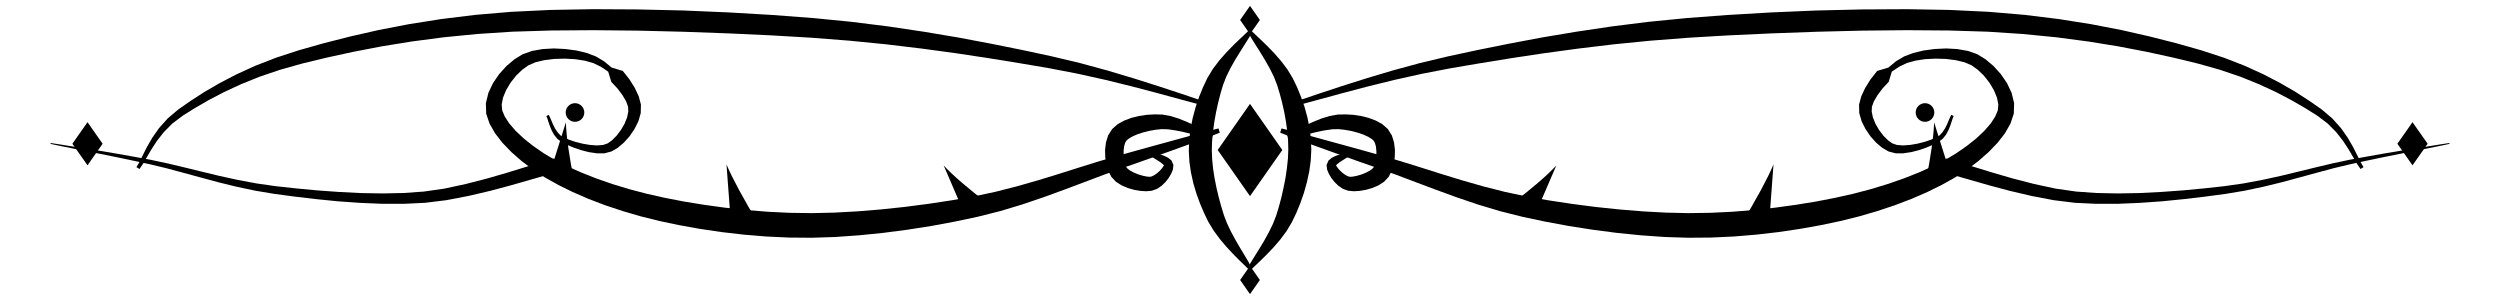
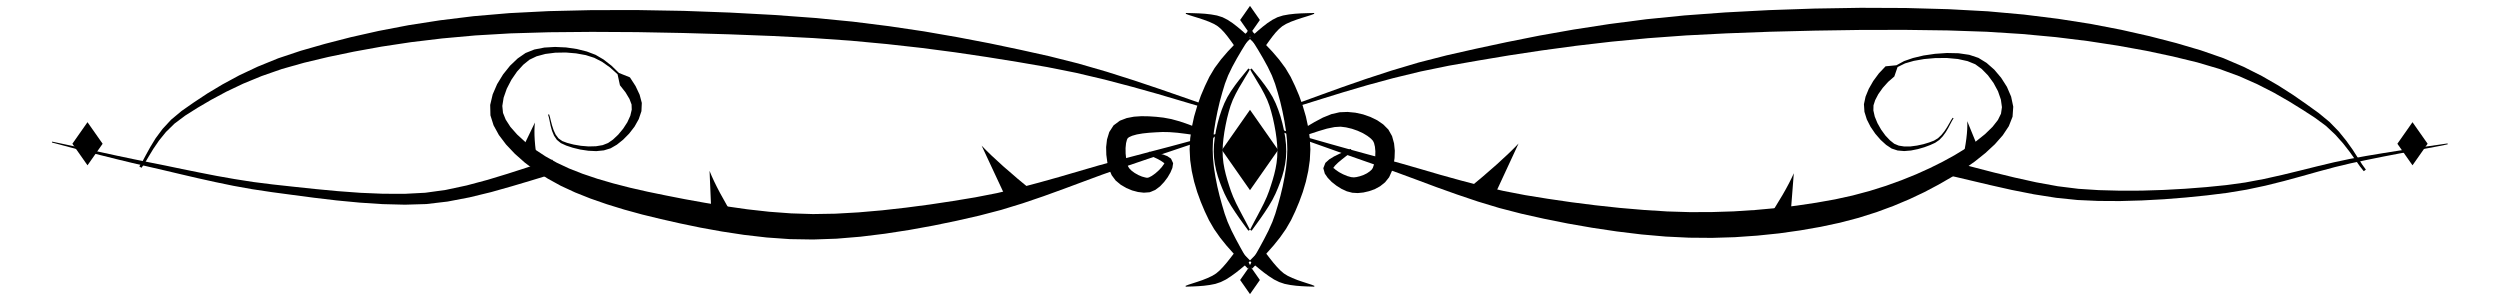
<svg xmlns="http://www.w3.org/2000/svg" viewBox="0 0 400 48" width="400" height="48">
-   <path d="M205.04 20.55L206.45 20.9L208.3 21.38L210.49 21.98L212.96 22.66L215.63 23.39L218.41 24.16L221.23 24.95L224.16 25.81L227.28 26.78L230.53 27.81L233.89 28.84L237.32 29.82L240.78 30.7L244.25 31.44L247.8 32.06L251.5 32.62L255.27 33.11L259.07 33.51L262.85 33.82L266.55 34.02L270.14 34.1L273.65 34.05L277.17 33.88L280.65 33.6L284.07 33.22L287.4 32.76L290.6 32.24L293.63 31.65L296.53 31L299.34 30.26L302.04 29.44L304.6 28.55L307 27.6L309.2 26.62L311.18 25.61L312.99 24.53L314.67 23.37L316.19 22.16L317.49 20.94L318.53 19.74L319.25 18.62L319.65 17.66L319.73 16.73L319.52 15.63L319.02 14.42L318.29 13.2L317.4 12.08L316.42 11.14L315.45 10.45L314.34 9.97L312.93 9.63L311.33 9.43L309.64 9.38L307.97 9.47L306.43 9.71L305.11 10.08L303.91 10.65L302.69 11.46L302.19 13.1L301.21 14.15L300.4 15.23L299.81 16.24L299.51 17.07L299.47 17.84L299.66 18.77L300.07 19.8L300.66 20.81L301.35 21.72L302.09 22.46L302.77 22.94L303.5 23.19L304.47 23.27L305.6 23.19L306.78 22.99L307.92 22.7L308.94 22.36L309.74 22.03L310.33 21.66L310.8 21.15L311.2 20.55L311.52 19.91L311.78 19.29L312.01 18.76L312.2 18.38L312.59 18.56L312.43 18.94L312.26 19.47L312.04 20.12L311.75 20.83L311.36 21.55L310.83 22.21L310.14 22.73L309.28 23.17L308.23 23.61L307.04 24.02L305.79 24.34L304.52 24.53L303.3 24.53L302.18 24.24L301.16 23.65L300.19 22.83L299.28 21.82L298.49 20.66L297.86 19.41L297.48 18.09L297.45 16.74L297.8 15.41L298.44 14.05L299.3 12.68L300.35 11.35L302.14 10.81L303.36 9.8L304.66 9.03L306.11 8.48L307.77 8.08L309.56 7.84L311.39 7.75L313.18 7.85L314.87 8.15L316.36 8.67L317.69 9.49L318.96 10.56L320.12 11.84L321.11 13.28L321.85 14.84L322.26 16.5L322.21 18.18L321.67 19.79L320.78 21.34L319.6 22.86L318.17 24.34L316.54 25.77L314.73 27.13L312.8 28.4L310.69 29.58L308.38 30.72L305.87 31.81L303.2 32.83L300.38 33.77L297.46 34.62L294.44 35.37L291.3 36.03L288.01 36.62L284.57 37.13L281.03 37.54L277.42 37.84L273.77 38.01L270.1 38.04L266.38 37.92L262.56 37.65L258.68 37.26L254.79 36.75L250.95 36.15L247.19 35.45L243.56 34.68L239.99 33.78L236.46 32.72L233.01 31.55L229.67 30.33L226.47 29.13L223.43 27.98L220.59 26.95L217.83 25.99L215.11 25.02L212.51 24.09L210.1 23.22L207.96 22.43L206.18 21.76L204.83 21.23Z" fill="#000" />
-   <path d="M205.89 16.69L208.11 15.97L211.02 14.99L214.5 13.84L218.44 12.59L222.71 11.31L227.19 10.09L231.77 9L236.48 7.99L241.45 6.99L246.69 6L252.17 5.08L257.87 4.23L263.78 3.49L269.88 2.89L276.37 2.4L283.35 1.99L290.6 1.68L297.93 1.51L305.11 1.47L311.93 1.59L318.19 1.89L323.95 2.38L329.41 3.05L334.58 3.87L339.45 4.81L344.01 5.85L348.26 6.93L352.21 8.05L355.85 9.24L359.17 10.53L362.17 11.9L364.88 13.31L367.32 14.73L369.5 16.14L371.47 17.51L373.16 18.94L374.54 20.48L375.63 22.03L376.48 23.5L377.15 24.83L377.69 25.93L378.17 26.74L377.69 27.04L377.14 26.25L376.52 25.17L375.78 23.91L374.88 22.53L373.77 21.12L372.42 19.76L370.75 18.5L368.78 17.27L366.58 16L364.15 14.73L361.45 13.48L358.48 12.28L355.21 11.17L351.62 10.16L347.69 9.21L343.46 8.29L338.94 7.42L334.13 6.64L329.04 5.97L323.66 5.44L318.01 5.07L311.84 4.88L305.1 4.83L297.98 4.9L290.71 5.08L283.5 5.34L276.56 5.66L270.12 6.04L264.08 6.51L258.22 7.09L252.55 7.77L247.09 8.51L241.86 9.3L236.87 10.11L232.16 10.91L227.59 11.79L223.09 12.79L218.79 13.85L214.81 14.9L211.28 15.86L208.32 16.66L206.05 17.23Z" fill="#000" />
-   <path d="M311.32 25.35L313.21 25.89L315.73 26.67L318.72 27.59L322.02 28.55L325.47 29.44L328.91 30.18L332.18 30.65L335.42 30.88L338.81 30.95L342.3 30.89L345.81 30.71L349.28 30.46L352.66 30.14L355.88 29.79L358.95 29.35L361.95 28.79L364.88 28.15L367.73 27.46L370.51 26.78L373.21 26.14L375.84 25.58L378.48 25.09L381.18 24.61L383.84 24.16L386.34 23.75L388.59 23.4L390.47 23.1L391.89 22.88L391.92 23.02L390.51 23.32L388.64 23.7L386.41 24.14L383.92 24.63L381.29 25.16L378.61 25.72L375.99 26.29L373.4 26.91L370.72 27.63L367.96 28.38L365.12 29.15L362.18 29.87L359.16 30.51L356.05 31.03L352.81 31.46L349.42 31.86L345.92 32.21L342.37 32.46L338.83 32.61L335.36 32.61L332 32.45L328.59 32.03L325.04 31.35L321.5 30.52L318.14 29.62L315.11 28.75L312.59 28.03L310.72 27.54Z" fill="#000" />
-   <path d="M205.96 21.62L206.64 21.24L207.59 20.72L208.75 20.13L210.03 19.53L211.38 18.98L212.74 18.56L214.03 18.33L215.27 18.3L216.52 18.37L217.77 18.56L218.98 18.86L220.12 19.29L221.15 19.85L222.05 20.64L222.7 21.67L223.05 22.81L223.19 23.99L223.16 25.16L222.99 26.28L222.68 27.33L222.19 28.29L221.44 29.09L220.53 29.67L219.56 30.08L218.55 30.37L217.56 30.54L216.62 30.6L215.72 30.52L214.87 30.22L214.14 29.72L213.52 29.12L213.01 28.47L212.61 27.8L212.34 27.14L212.25 26.4L212.56 25.68L213.1 25.24L213.71 24.94L214.35 24.71L214.96 24.53L215.46 24.4L215.8 24.31L216.06 24.81L215.77 25.05L215.32 25.33L214.8 25.66L214.29 25.99L213.9 26.31L213.72 26.54L213.76 26.5L213.84 26.58L214.07 26.92L214.43 27.32L214.87 27.72L215.34 28.04L215.76 28.24L216.07 28.29L216.5 28.25L217.14 28.12L217.86 27.91L218.57 27.62L219.19 27.29L219.62 26.96L219.82 26.71L219.97 26.33L220.13 25.7L220.22 24.93L220.22 24.13L220.14 23.41L219.98 22.86L219.8 22.53L219.48 22.24L218.88 21.87L218.08 21.51L217.14 21.2L216.12 20.94L215.1 20.76L214.13 20.66L213.11 20.69L211.89 20.87L210.57 21.14L209.24 21.47L207.99 21.78L206.93 22.04L206.14 22.16Z" fill="#000" />
-   <path d="M241.79 32.68Q246.74 28.93 249.01 26.48Q247.96 28.92 246.01 33.44Z" fill="#000" />
-   <path d="M278.6 35.86Q282.29 29.77 283.76 26.32Q283.53 29.45 283.09 35.28Z" fill="#000" />
-   <path d="M308.1 29.18Q309.35 22.97 309.46 19.58Q310.28 22.18 311.8 27.03Z" fill="#000" />
+   <path d="M204.71 20.66L206.16 21.1L208.06 21.66L210.34 22.32L212.9 23.05L215.65 23.82L218.49 24.6L221.34 25.37L224.25 26.17L227.31 27.05L230.49 27.98L233.78 28.89L237.14 29.77L240.56 30.55L244.03 31.22L247.62 31.8L251.38 32.35L255.24 32.84L259.12 33.26L262.98 33.59L266.74 33.83L270.35 33.94L273.87 33.93L277.37 33.82L280.82 33.6L284.21 33.29L287.48 32.9L290.62 32.43L293.6 31.9L296.42 31.28L299.15 30.55L301.76 29.73L304.25 28.83L306.6 27.88L308.79 26.89L310.8 25.89L312.7 24.85L314.51 23.75L316.17 22.61L317.62 21.45L318.81 20.29L319.67 19.19L320.16 18.19L320.31 17.15L320.14 15.93L319.68 14.6L318.97 13.28L318.07 12.05L317.07 11.03L316.04 10.28L314.81 9.78L313.26 9.44L311.5 9.28L309.66 9.29L307.85 9.45L306.2 9.74L304.81 10.14L303.61 10.73L303.09 12.24L302.1 13.1L301.24 14.06L300.53 15.06L300.03 16.02L299.76 16.85L299.74 17.67L299.96 18.65L300.39 19.7L300.98 20.74L301.67 21.69L302.4 22.46L303.08 23L303.8 23.3L304.69 23.44L305.69 23.43L306.73 23.29L307.75 23.07L308.67 22.79L309.44 22.5L310.07 22.12L310.62 21.6L311.11 20.99L311.53 20.35L311.89 19.73L312.18 19.21L312.43 18.84L312.57 18.93L312.34 19.3L312.06 19.83L311.73 20.46L311.33 21.14L310.85 21.8L310.29 22.39L309.62 22.85L308.83 23.21L307.89 23.56L306.85 23.86L305.76 24.08L304.67 24.17L303.62 24.08L302.67 23.77L301.78 23.18L300.9 22.38L300.05 21.4L299.29 20.29L298.69 19.11L298.31 17.89L298.23 16.67L298.49 15.46L299 14.22L299.72 12.96L300.62 11.74L301.69 10.61L303.43 10.44L304.66 9.77L306.08 9.28L307.76 8.88L309.61 8.61L311.51 8.48L313.37 8.52L315.08 8.77L316.55 9.26L317.85 10.06L319.08 11.14L320.18 12.44L321.11 13.9L321.78 15.46L322.12 17.07L322.01 18.67L321.41 20.19L320.44 21.65L319.18 23.08L317.67 24.48L315.97 25.84L314.13 27.14L312.2 28.37L310.15 29.55L307.92 30.73L305.51 31.87L302.94 32.95L300.23 33.95L297.38 34.85L294.41 35.63L291.32 36.29L288.06 36.86L284.66 37.34L281.16 37.7L277.57 37.95L273.93 38.06L270.26 38.03L266.51 37.85L262.63 37.51L258.68 37.03L254.73 36.44L250.83 35.76L247.04 35L243.41 34.19L239.89 33.28L236.45 32.24L233.1 31.11L229.85 29.95L226.74 28.79L223.76 27.69L220.93 26.68L218.15 25.71L215.36 24.73L212.67 23.77L210.16 22.88L207.92 22.09L206.04 21.44L204.62 20.96Z" fill="#000" />
+   <path d="M206.39 16.93L208.54 16.2L211.34 15.18L214.69 13.97L218.49 12.65L222.62 11.3L226.99 10L231.48 8.85L236.13 7.8L241.08 6.74L246.29 5.7L251.77 4.73L257.47 3.85L263.4 3.08L269.51 2.47L276.02 1.99L283.03 1.62L290.33 1.37L297.7 1.25L304.91 1.28L311.77 1.47L318.05 1.81L323.83 2.33L329.31 3.01L334.49 3.82L339.37 4.76L343.93 5.79L348.19 6.89L352.13 8.05L355.73 9.3L358.98 10.69L361.9 12.16L364.52 13.67L366.88 15.18L369.01 16.66L370.97 18.07L372.72 19.51L374.19 21.02L375.42 22.54L376.44 23.97L377.27 25.27L377.96 26.34L378.54 27.14L378.2 27.39L377.58 26.61L376.84 25.55L375.96 24.31L374.9 22.95L373.64 21.54L372.16 20.15L370.4 18.85L368.41 17.56L366.23 16.21L363.84 14.84L361.22 13.5L358.32 12.21L355.11 11.03L351.56 9.98L347.65 9.03L343.42 8.13L338.89 7.31L334.06 6.57L328.94 5.94L323.54 5.44L317.86 5.08L311.66 4.87L304.88 4.78L297.72 4.79L290.41 4.9L283.16 5.08L276.2 5.34L269.74 5.67L263.7 6.11L257.82 6.67L252.15 7.33L246.69 8.07L241.46 8.86L236.5 9.69L231.83 10.51L227.34 11.43L222.96 12.49L218.79 13.62L214.95 14.75L211.55 15.8L208.7 16.69L206.52 17.33Z" fill="#000" />
+   <path d="M311.53 25.69L313.43 26.14L315.98 26.81L318.99 27.59L322.31 28.4L325.79 29.17L329.25 29.8L332.54 30.21L335.8 30.42L339.19 30.51L342.67 30.5L346.16 30.39L349.62 30.2L352.98 29.94L356.17 29.62L359.23 29.2L362.22 28.64L365.13 27.99L367.97 27.3L370.74 26.61L373.42 25.97L376.01 25.42L378.6 24.95L381.24 24.51L383.82 24.1L386.24 23.73L388.41 23.41L390.24 23.15L391.61 22.95L391.63 23.09L390.27 23.37L388.46 23.71L386.31 24.11L383.9 24.56L381.34 25.05L378.72 25.58L376.15 26.12L373.6 26.73L370.95 27.44L368.21 28.21L365.38 28.98L362.45 29.71L359.43 30.35L356.34 30.86L353.11 31.26L349.73 31.6L346.24 31.88L342.71 32.07L339.19 32.17L335.73 32.15L332.39 32L328.99 31.65L325.43 31.09L321.88 30.39L318.5 29.63L315.45 28.91L312.91 28.31L311.03 27.9Z" fill="#000" />
+   <path d="M206.24 22.11L206.93 21.66L207.89 21.02L209.04 20.28L210.33 19.52L211.67 18.81L213.03 18.26L214.34 17.96L215.61 17.91L216.86 18.03L218.09 18.3L219.26 18.71L220.35 19.24L221.31 19.9L222.14 20.73L222.73 21.78L223.05 22.94L223.17 24.11L223.13 25.28L222.97 26.39L222.68 27.42L222.26 28.36L221.61 29.17L220.82 29.8L219.96 30.27L219.05 30.59L218.14 30.8L217.25 30.89L216.37 30.84L215.49 30.61L214.63 30.21L213.82 29.7L213.07 29.11L212.45 28.47L211.97 27.78L211.73 26.91L212.06 26.06L212.68 25.5L213.43 25.04L214.24 24.64L215.01 24.3L215.67 24.03L216.1 23.83L216.33 24.18L215.97 24.52L215.4 24.96L214.75 25.47L214.1 26.01L213.58 26.52L213.31 26.89L213.32 26.9L213.41 26.91L213.73 27.19L214.26 27.55L214.9 27.89L215.57 28.17L216.18 28.34L216.62 28.38L217.04 28.33L217.58 28.2L218.16 28L218.71 27.73L219.16 27.42L219.48 27.13L219.65 26.87L219.79 26.46L219.94 25.8L220.04 25.02L220.06 24.22L219.99 23.48L219.85 22.9L219.68 22.54L219.36 22.19L218.8 21.75L218.07 21.31L217.22 20.92L216.3 20.6L215.37 20.38L214.5 20.27L213.53 20.33L212.31 20.58L210.96 20.98L209.59 21.43L208.31 21.88L207.22 22.26L206.41 22.49Z" fill="#000" />
+   <path d="M234.6 30.46Q240.31 25.79 242.97 22.96Q241.57 25.97 238.99 31.54Z" fill="#000" />
+   <path d="M282.43 35.61Q285.72 30.68 287.01 27.72Q286.81 30.28 286.44 35.02Z" fill="#000" />
+   <path d="M313.94 25.83Q314.88 21.79 314.76 19.39Q315.38 20.92 316.54 23.75Z" fill="#000" />
  <path d="M386 26.45L388.42 23L386 19.55L383.58 23Z" fill="#000" />
-   <circle cx="308" cy="18" r="1.49" fill="#000" />
-   <path d="M194.96 20.55L193.55 20.9L191.7 21.38L189.51 21.98L187.04 22.66L184.37 23.39L181.59 24.16L178.77 24.95L175.84 25.81L172.72 26.78L169.47 27.81L166.11 28.84L162.68 29.82L159.22 30.7L155.75 31.44L152.2 32.06L148.5 32.62L144.73 33.11L140.93 33.51L137.15 33.82L133.45 34.02L129.86 34.1L126.35 34.05L122.83 33.88L119.35 33.6L115.93 33.22L112.6 32.76L109.4 32.24L106.37 31.65L103.47 31L100.66 30.26L97.96 29.44L95.4 28.55L93 27.6L90.8 26.62L88.82 25.61L87.01 24.53L85.33 23.37L83.81 22.16L82.51 20.94L81.47 19.74L80.75 18.62L80.35 17.66L80.27 16.73L80.48 15.63L80.98 14.42L81.71 13.2L82.6 12.08L83.58 11.14L84.55 10.45L85.66 9.97L87.07 9.63L88.67 9.43L90.36 9.38L92.03 9.47L93.57 9.71L94.89 10.08L96.09 10.65L97.31 11.46L97.81 13.1L98.79 14.15L99.6 15.23L100.19 16.24L100.49 17.07L100.53 17.84L100.34 18.77L99.93 19.8L99.34 20.81L98.65 21.72L97.91 22.46L97.23 22.94L96.5 23.19L95.53 23.27L94.4 23.19L93.22 22.99L92.08 22.7L91.06 22.36L90.26 22.03L89.67 21.66L89.2 21.15L88.8 20.55L88.48 19.91L88.22 19.29L87.99 18.76L87.8 18.38L87.41 18.56L87.57 18.94L87.74 19.47L87.96 20.12L88.25 20.83L88.64 21.55L89.17 22.21L89.86 22.73L90.72 23.17L91.77 23.61L92.96 24.02L94.21 24.34L95.48 24.53L96.7 24.53L97.82 24.24L98.84 23.65L99.81 22.83L100.72 21.82L101.51 20.66L102.14 19.41L102.52 18.09L102.55 16.74L102.2 15.41L101.56 14.05L100.7 12.68L99.65 11.35L97.86 10.81L96.64 9.8L95.34 9.03L93.89 8.48L92.23 8.08L90.44 7.84L88.61 7.75L86.82 7.85L85.13 8.15L83.64 8.67L82.31 9.49L81.04 10.56L79.88 11.84L78.89 13.28L78.15 14.84L77.74 16.5L77.79 18.18L78.33 19.79L79.22 21.34L80.4 22.86L81.83 24.34L83.46 25.77L85.27 27.13L87.2 28.4L89.31 29.58L91.62 30.72L94.13 31.81L96.8 32.83L99.62 33.77L102.54 34.62L105.56 35.37L108.7 36.03L111.99 36.62L115.43 37.13L118.97 37.54L122.58 37.84L126.23 38.01L129.9 38.04L133.62 37.92L137.44 37.65L141.32 37.26L145.21 36.75L149.05 36.15L152.81 35.45L156.44 34.68L160.01 33.78L163.54 32.72L166.99 31.55L170.33 30.33L173.53 29.13L176.57 27.98L179.41 26.95L182.17 25.99L184.89 25.02L187.49 24.09L189.9 23.22L192.04 22.43L193.82 21.76L195.17 21.23Z" fill="#000" />
-   <path d="M194.11 16.69L191.89 15.97L188.98 14.99L185.5 13.84L181.56 12.59L177.29 11.31L172.81 10.09L168.23 9L163.52 7.99L158.55 6.99L153.31 6L147.83 5.08L142.13 4.23L136.22 3.49L130.12 2.89L123.63 2.4L116.65 1.99L109.4 1.68L102.07 1.51L94.89 1.47L88.07 1.59L81.81 1.89L76.05 2.38L70.59 3.05L65.42 3.87L60.55 4.81L55.99 5.85L51.74 6.93L47.79 8.05L44.15 9.24L40.83 10.53L37.83 11.9L35.12 13.31L32.68 14.73L30.5 16.14L28.53 17.51L26.84 18.94L25.46 20.48L24.37 22.03L23.52 23.5L22.85 24.83L22.31 25.93L21.83 26.74L22.31 27.04L22.86 26.25L23.48 25.17L24.22 23.91L25.12 22.53L26.23 21.12L27.58 19.76L29.25 18.5L31.22 17.27L33.42 16L35.85 14.73L38.55 13.48L41.52 12.28L44.79 11.17L48.38 10.16L52.31 9.21L56.54 8.29L61.06 7.42L65.87 6.64L70.96 5.97L76.34 5.44L81.99 5.07L88.16 4.88L94.9 4.83L102.02 4.9L109.29 5.08L116.5 5.34L123.44 5.66L129.88 6.04L135.92 6.51L141.78 7.09L147.45 7.77L152.91 8.51L158.14 9.3L163.13 10.11L167.84 10.91L172.41 11.79L176.91 12.79L181.21 13.85L185.19 14.9L188.72 15.86L191.68 16.66L193.95 17.23Z" fill="#000" />
-   <path d="M88.68 25.35L86.79 25.89L84.27 26.67L81.28 27.59L77.98 28.55L74.53 29.44L71.09 30.18L67.82 30.65L64.58 30.88L61.19 30.95L57.7 30.89L54.19 30.71L50.72 30.46L47.34 30.14L44.12 29.79L41.05 29.35L38.05 28.79L35.12 28.15L32.27 27.46L29.49 26.78L26.79 26.14L24.16 25.58L21.52 25.09L18.82 24.61L16.16 24.16L13.66 23.75L11.41 23.4L9.53 23.1L8.11 22.88L8.08 23.02L9.49 23.32L11.36 23.7L13.59 24.14L16.08 24.63L18.71 25.16L21.39 25.72L24.01 26.29L26.6 26.91L29.28 27.63L32.04 28.38L34.88 29.15L37.82 29.87L40.84 30.51L43.95 31.03L47.19 31.46L50.58 31.86L54.08 32.21L57.63 32.46L61.17 32.61L64.64 32.61L68 32.45L71.41 32.03L74.96 31.35L78.5 30.52L81.86 29.62L84.89 28.75L87.41 28.03L89.28 27.54Z" fill="#000" />
-   <path d="M194.04 21.62L193.36 21.24L192.41 20.72L191.25 20.13L189.97 19.53L188.62 18.98L187.26 18.56L185.97 18.33L184.73 18.3L183.48 18.37L182.23 18.56L181.02 18.86L179.88 19.29L178.85 19.85L177.95 20.64L177.3 21.67L176.95 22.81L176.81 23.99L176.84 25.16L177.01 26.28L177.32 27.33L177.81 28.29L178.56 29.09L179.47 29.67L180.44 30.08L181.45 30.37L182.44 30.54L183.38 30.6L184.28 30.52L185.13 30.22L185.86 29.72L186.48 29.12L186.99 28.47L187.39 27.8L187.66 27.14L187.75 26.4L187.44 25.68L186.9 25.24L186.29 24.94L185.65 24.71L185.04 24.53L184.54 24.4L184.2 24.31L183.94 24.81L184.23 25.05L184.68 25.33L185.2 25.66L185.71 25.99L186.1 26.31L186.28 26.54L186.24 26.5L186.16 26.58L185.93 26.92L185.57 27.32L185.13 27.72L184.66 28.04L184.24 28.24L183.93 28.29L183.5 28.25L182.86 28.12L182.14 27.91L181.43 27.62L180.81 27.29L180.38 26.96L180.18 26.71L180.03 26.33L179.87 25.7L179.78 24.93L179.78 24.13L179.86 23.41L180.02 22.86L180.2 22.53L180.52 22.24L181.12 21.87L181.92 21.51L182.86 21.2L183.88 20.94L184.9 20.76L185.87 20.66L186.89 20.69L188.11 20.87L189.43 21.14L190.76 21.47L192.01 21.78L193.07 22.04L193.86 22.16Z" fill="#000" />
-   <path d="M158.21 32.68Q153.26 28.93 150.99 26.48Q152.04 28.92 153.99 33.44Z" fill="#000" />
-   <path d="M121.4 35.86Q117.71 29.77 116.24 26.32Q116.47 29.45 116.91 35.28Z" fill="#000" />
-   <path d="M91.9 29.18Q90.65 22.97 90.54 19.58Q89.72 22.18 88.2 27.03Z" fill="#000" />
+   <path d="M195.34 21.22L193.9 21.63L191.99 22.15L189.71 22.77L187.15 23.46L184.4 24.18L181.56 24.93L178.7 25.68L175.79 26.47L172.73 27.36L169.55 28.29L166.26 29.21L162.91 30.1L159.5 30.9L156.06 31.57L152.49 32.16L148.78 32.72L144.98 33.22L141.16 33.65L137.36 33.98L133.65 34.19L130.08 34.25L126.58 34.14L123.07 33.88L119.58 33.49L116.15 33L112.8 32.45L109.58 31.87L106.52 31.27L103.6 30.67L100.79 30.03L98.11 29.34L95.57 28.6L93.2 27.8L91.04 26.95L89.08 26.03L87.28 25.02L85.59 23.91L84.06 22.73L82.74 21.52L81.67 20.31L80.91 19.13L80.48 18.06L80.37 16.95L80.58 15.63L81.08 14.2L81.82 12.77L82.72 11.46L83.72 10.36L84.72 9.55L85.85 9.01L87.26 8.63L88.85 8.43L90.52 8.4L92.18 8.54L93.73 8.82L95.08 9.25L96.33 9.89L97.6 10.79L98.81 11.88L99.19 13.64L100.08 14.77L100.72 15.84L101.05 16.72L101.08 17.54L100.85 18.52L100.37 19.57L99.7 20.6L98.91 21.55L98.08 22.33L97.29 22.88L96.43 23.22L95.36 23.4L94.17 23.43L92.95 23.33L91.78 23.13L90.74 22.86L89.94 22.56L89.36 22.14L88.91 21.54L88.58 20.83L88.33 20.07L88.14 19.35L87.99 18.73L87.85 18.29L87.69 18.35L87.82 18.78L87.95 19.39L88.1 20.13L88.32 20.92L88.64 21.7L89.1 22.38L89.74 22.9L90.59 23.29L91.65 23.64L92.85 23.93L94.13 24.12L95.4 24.18L96.62 24.06L97.7 23.73L98.7 23.15L99.7 22.35L100.66 21.38L101.52 20.27L102.2 19.06L102.63 17.79L102.69 16.47L102.34 15.15L101.69 13.77L100.79 12.38L99.03 11.67L97.84 10.51L96.57 9.52L95.29 8.77L93.89 8.24L92.29 7.84L90.57 7.59L88.81 7.51L87.1 7.61L85.5 7.92L84.09 8.48L82.83 9.35L81.61 10.51L80.49 11.91L79.54 13.46L78.83 15.1L78.43 16.79L78.47 18.46L78.97 20.05L79.82 21.6L80.97 23.12L82.37 24.6L83.97 26.02L85.75 27.36L87.66 28.59L89.73 29.73L92.02 30.79L94.48 31.77L97.1 32.68L99.86 33.53L102.74 34.32L105.7 35.04L108.79 35.74L112.07 36.42L115.5 37.04L119.05 37.58L122.69 38L126.38 38.26L130.09 38.32L133.85 38.19L137.7 37.87L141.61 37.39L145.5 36.79L149.35 36.09L153.08 35.32L156.68 34.5L160.17 33.59L163.6 32.54L166.95 31.4L170.18 30.23L173.3 29.07L176.27 27.97L179.1 26.97L181.88 26.03L184.67 25.08L187.36 24.18L189.88 23.33L192.12 22.59L194 21.97L195.43 21.52Z" fill="#000" />
+   <path d="M194.43 17.28L192.13 16.53L189.12 15.48L185.51 14.23L181.46 12.87L177.08 11.48L172.52 10.16L167.91 9L163.23 7.96L158.33 6.93L153.2 5.95L147.84 5.02L142.25 4.19L136.42 3.46L130.36 2.87L123.83 2.39L116.77 2.01L109.41 1.74L101.96 1.61L94.68 1.62L87.78 1.78L81.5 2.1L75.77 2.59L70.39 3.25L65.32 4.04L60.58 4.95L56.13 5.95L51.98 7.02L48.1 8.13L44.51 9.33L41.24 10.66L38.27 12.06L35.59 13.51L33.17 14.96L31.01 16.39L29.06 17.75L27.38 19.15L26.01 20.63L24.91 22.11L24.05 23.52L23.35 24.79L22.79 25.84L22.29 26.62L22.64 26.85L23.18 26.08L23.79 25.04L24.53 23.82L25.44 22.49L26.56 21.11L27.93 19.77L29.61 18.51L31.57 17.27L33.77 15.98L36.21 14.67L38.9 13.39L41.86 12.17L45.1 11.04L48.65 10.04L52.5 9.12L56.63 8.26L61.04 7.46L65.74 6.75L70.74 6.15L76.05 5.67L81.68 5.34L87.87 5.16L94.7 5.1L101.93 5.14L109.32 5.28L116.64 5.49L123.65 5.76L130.12 6.09L136.13 6.51L141.91 7.05L147.47 7.67L152.81 8.37L157.94 9.13L162.85 9.92L167.55 10.73L172.16 11.65L176.74 12.73L181.15 13.89L185.26 15.04L188.91 16.12L191.98 17.03L194.31 17.69Z" fill="#000" />
+   <path d="M88.38 25.54L86.55 26.08L84.11 26.87L81.22 27.8L78.03 28.77L74.67 29.67L71.3 30.39L68.05 30.84L64.77 31.01L61.28 31L57.67 30.85L54.02 30.58L50.41 30.24L46.92 29.87L43.63 29.51L40.53 29.12L37.53 28.65L34.64 28.14L31.83 27.59L29.11 27.04L26.47 26.49L23.91 25.98L21.33 25.46L18.71 24.91L16.14 24.35L13.71 23.82L11.54 23.34L9.72 22.95L8.34 22.66L8.31 22.8L9.67 23.16L11.47 23.64L13.62 24.2L16.03 24.81L18.59 25.45L21.2 26.08L23.76 26.67L26.31 27.26L28.93 27.88L31.64 28.51L34.44 29.13L37.34 29.73L40.35 30.27L43.47 30.74L46.76 31.18L50.25 31.64L53.88 32.07L57.56 32.42L61.22 32.66L64.79 32.75L68.2 32.65L71.61 32.25L75.11 31.58L78.57 30.74L81.83 29.82L84.76 28.95L87.19 28.21L89 27.72Z" fill="#000" />
+   <path d="M194.36 21.61L193.64 21.3L192.64 20.88L191.44 20.39L190.12 19.89L188.75 19.42L187.4 19.05L186.16 18.82L185 18.69L183.82 18.61L182.62 18.59L181.43 18.67L180.28 18.89L179.18 19.31L178.17 20.06L177.48 21.13L177.12 22.32L176.98 23.54L177.01 24.76L177.17 25.95L177.45 27.04L177.87 28.03L178.51 28.89L179.32 29.56L180.21 30.08L181.14 30.47L182.08 30.72L183.01 30.83L183.95 30.76L184.84 30.39L185.61 29.81L186.26 29.12L186.83 28.36L187.27 27.6L187.58 26.87L187.7 26.11L187.36 25.38L186.77 24.98L186.11 24.73L185.41 24.57L184.76 24.44L184.21 24.35L183.85 24.28L183.7 24.68L184.03 24.87L184.54 25.12L185.13 25.39L185.7 25.7L186.15 26L186.35 26.21L186.3 26.17L186.19 26.31L185.89 26.73L185.42 27.24L184.87 27.73L184.3 28.14L183.82 28.39L183.53 28.45L183.22 28.39L182.71 28.25L182.12 28L181.54 27.67L181.04 27.3L180.68 26.93L180.49 26.62L180.34 26.16L180.19 25.42L180.1 24.56L180.09 23.68L180.17 22.9L180.31 22.36L180.43 22.12L180.64 21.95L181.15 21.72L181.9 21.51L182.83 21.35L183.87 21.24L184.95 21.17L186 21.12L187.1 21.14L188.38 21.24L189.75 21.41L191.12 21.6L192.39 21.79L193.47 21.94L194.26 22.02Z" fill="#000" />
+   <path d="M165.45 30.77Q159.72 26.12 157.06 23.3Q158.46 26.29 161.06 31.87Z" fill="#000" />
+   <path d="M117.82 35.39Q114.71 30.35 113.53 27.34Q113.64 29.9 113.84 34.66Z" fill="#000" />
+   <path d="M86.02 26.08Q85.31 21.99 85.59 19.6Q84.87 21.09 83.54 23.85Z" fill="#000" />
  <path d="M14 26.45L11.58 23L14 19.55L16.42 23Z" fill="#000" />
-   <circle cx="92" cy="18" r="1.49" fill="#000" />
-   <path d="M200.11 43.21L200.74 42.6L201.6 41.78L202.62 40.78L203.72 39.63L204.82 38.36L205.84 36.99L206.69 35.57L207.4 34.1L208.04 32.54L208.62 30.89L209.1 29.18L209.48 27.43L209.72 25.67L209.81 23.93L209.74 22.2L209.52 20.47L209.18 18.76L208.72 17.09L208.16 15.49L207.54 13.97L206.84 12.52L205.99 11.11L204.96 9.75L203.85 8.48L202.74 7.34L201.71 6.34L200.84 5.52L200.2 4.91L199.75 5.25L200.18 6.04L200.82 7.06L201.58 8.26L202.38 9.58L203.16 10.95L203.84 12.32L204.35 13.64L204.76 14.99L205.14 16.43L205.48 17.93L205.75 19.45L205.96 20.97L206.09 22.46L206.13 23.91L206.07 25.36L205.91 26.89L205.68 28.46L205.37 30.03L205.02 31.59L204.62 33.08L204.2 34.46L203.68 35.8L203.01 37.17L202.25 38.55L201.45 39.87L200.71 41.06L200.08 42.08L199.66 42.87Z" fill="#000" />
-   <path d="M200.19 42.72L199.78 41.94L199.18 40.93L198.46 39.74L197.7 38.43L196.96 37.07L196.31 35.7L195.81 34.39L195.4 33.03L195 31.57L194.64 30.07L194.34 28.55L194.1 27.03L193.95 25.54L193.89 24.1L193.93 22.65L194.07 21.13L194.28 19.57L194.56 18L194.9 16.45L195.28 14.97L195.69 13.59L196.2 12.27L196.88 10.89L197.66 9.51L198.47 8.2L199.23 7L199.87 5.98L200.3 5.19L199.85 4.84L199.21 5.45L198.34 6.27L197.3 7.27L196.19 8.42L195.07 9.69L194.04 11.06L193.18 12.48L192.48 13.96L191.85 15.52L191.29 17.17L190.83 18.89L190.49 20.63L190.27 22.39L190.21 24.13L190.3 25.86L190.55 27.59L190.93 29.3L191.42 30.96L192 32.55L192.64 34.06L193.33 35.49L194.17 36.88L195.16 38.23L196.23 39.49L197.29 40.63L198.28 41.63L199.12 42.44L199.73 43.05Z" fill="#000" />
-   <path d="M200 16.62L205.17 24L200 31.38L194.83 24Z" fill="#000" />
-   <path d="M200 0.94L201.58 3.2L200 5.46L198.42 3.2Z" fill="#000" />
-   <path d="M200 42.54L201.58 44.8L200 47.06L198.42 44.8Z" fill="#000" />
+   <path d="M199.89 42.63L200.28 41.85L200.85 40.82L201.53 39.61L202.25 38.28L202.96 36.89L203.58 35.5L204.06 34.17L204.47 32.79L204.87 31.33L205.23 29.83L205.53 28.31L205.77 26.8L205.92 25.32L205.97 23.9L205.92 22.46L205.76 20.95L205.51 19.39L205.2 17.82L204.84 16.27L204.43 14.78L204.01 13.4L203.5 12.07L202.84 10.7L202.09 9.33L201.32 8.02L200.59 6.84L199.98 5.82L199.56 5.05L200.02 4.71L200.64 5.31L201.48 6.13L202.49 7.12L203.57 8.26L204.65 9.52L205.66 10.88L206.5 12.29L207.2 13.75L207.86 15.3L208.44 16.94L208.94 18.64L209.32 20.39L209.57 22.15L209.66 23.89L209.57 25.63L209.32 27.36L208.94 29.07L208.45 30.72L207.87 32.31L207.24 33.81L206.56 35.24L205.75 36.64L204.79 38.01L203.76 39.29L202.72 40.46L201.77 41.49L200.96 42.33L200.36 42.96Z" fill="#000" />
+   <path d="M199.64 42.96L199.04 42.33L198.23 41.49L197.28 40.46L196.24 39.29L195.21 38.01L194.25 36.64L193.44 35.24L192.76 33.81L192.13 32.31L191.55 30.72L191.06 29.07L190.68 27.36L190.43 25.63L190.34 23.89L190.43 22.15L190.68 20.39L191.06 18.64L191.56 16.94L192.14 15.3L192.8 13.75L193.5 12.29L194.34 10.88L195.35 9.52L196.43 8.26L197.51 7.12L198.52 6.13L199.36 5.31L199.98 4.71L200.44 5.05L200.02 5.82L199.41 6.84L198.68 8.02L197.91 9.33L197.16 10.7L196.5 12.07L195.99 13.4L195.57 14.78L195.16 16.27L194.8 17.82L194.49 19.39L194.24 20.95L194.08 22.46L194.03 23.9L194.08 25.32L194.23 26.8L194.47 28.31L194.77 29.83L195.13 31.33L195.53 32.79L195.94 34.17L196.42 35.5L197.04 36.89L197.75 38.28L198.47 39.61L199.15 40.82L199.72 41.85L200.11 42.63Z" fill="#000" />
+   <path d="M200.01 36.77L200.3 36.2L200.7 35.43L201.19 34.52L201.71 33.53L202.23 32.51L202.69 31.5L203.05 30.57L203.35 29.67L203.63 28.78L203.88 27.88L204.09 26.98L204.25 26.08L204.35 25.16L204.38 24.23L204.35 23.24L204.25 22.19L204.1 21.11L203.9 20.01L203.67 18.93L203.4 17.89L203.11 16.92L202.75 15.98L202.29 15.02L201.77 14.06L201.23 13.16L200.74 12.33L200.32 11.64L200.03 11.11L200.26 10.96L200.63 11.42L201.14 12.05L201.75 12.8L202.4 13.66L203.04 14.58L203.63 15.55L204.11 16.53L204.51 17.53L204.87 18.6L205.18 19.72L205.44 20.86L205.64 22.01L205.76 23.14L205.8 24.23L205.75 25.28L205.61 26.29L205.41 27.28L205.14 28.24L204.82 29.17L204.47 30.08L204.08 30.99L203.6 31.95L203.02 32.94L202.38 33.93L201.74 34.86L201.14 35.7L200.63 36.4L200.26 36.91Z" fill="#000" />
+   <path d="M199.74 36.91L199.37 36.4L198.86 35.7L198.26 34.86L197.62 33.93L196.98 32.94L196.4 31.95L195.92 30.99L195.53 30.08L195.18 29.17L194.86 28.24L194.59 27.28L194.39 26.29L194.25 25.28L194.2 24.23L194.24 23.14L194.36 22.01L194.56 20.86L194.82 19.72L195.13 18.6L195.49 17.53L195.89 16.53L196.37 15.55L196.96 14.58L197.6 13.66L198.25 12.8L198.86 12.05L199.37 11.42L199.74 10.96L199.97 11.11L199.68 11.64L199.26 12.33L198.77 13.16L198.23 14.06L197.71 15.02L197.25 15.98L196.89 16.92L196.6 17.89L196.33 18.93L196.1 20.01L195.9 21.11L195.75 22.19L195.65 23.24L195.62 24.23L195.65 25.16L195.75 26.08L195.91 26.98L196.12 27.88L196.37 28.78L196.65 29.67L196.95 30.57L197.31 31.5L197.77 32.51L198.29 33.53L198.81 34.52L199.3 35.43L199.7 36.2L199.99 36.77Z" fill="#000" />
+   <path d="M200.07 41.74L199.69 42.04L199.16 42.48L198.51 43.02L197.77 43.61L196.97 44.19L196.15 44.72L195.32 45.13L194.46 45.42L193.54 45.6L192.61 45.72L191.71 45.79L190.9 45.83L190.22 45.85L189.72 45.87L189.69 45.74L190.16 45.55L190.81 45.34L191.58 45.09L192.4 44.81L193.22 44.48L193.97 44.13L194.58 43.75L195.12 43.29L195.69 42.7L196.27 42.03L196.81 41.35L197.31 40.7L197.75 40.13L198.09 39.72Z" fill="#000" />
+   <path d="M201.91 39.72L202.25 40.13L202.69 40.7L203.19 41.35L203.73 42.03L204.31 42.7L204.88 43.29L205.42 43.75L206.03 44.13L206.78 44.48L207.6 44.81L208.42 45.09L209.19 45.34L209.84 45.55L210.31 45.74L210.28 45.87L209.78 45.85L209.1 45.83L208.29 45.79L207.39 45.72L206.46 45.6L205.54 45.42L204.68 45.13L203.85 44.72L203.03 44.19L202.23 43.61L201.49 43.02L200.84 42.48L200.31 42.04L199.93 41.74Z" fill="#000" />
+   <path d="M198.08 8.1L197.76 7.69L197.36 7.14L196.91 6.51L196.42 5.85L195.9 5.21L195.36 4.64L194.84 4.2L194.23 3.83L193.46 3.48L192.6 3.16L191.72 2.87L190.91 2.62L190.22 2.4L189.72 2.21L189.75 2.08L190.27 2.09L190.99 2.11L191.86 2.14L192.8 2.2L193.77 2.31L194.72 2.48L195.61 2.76L196.43 3.18L197.23 3.71L197.98 4.29L198.67 4.87L199.28 5.41L199.76 5.84L200.12 6.13Z" fill="#000" />
+   <path d="M199.88 6.13L200.24 5.84L200.72 5.41L201.33 4.87L202.02 4.29L202.77 3.71L203.57 3.18L204.39 2.76L205.28 2.48L206.23 2.31L207.2 2.2L208.14 2.14L209.01 2.11L209.73 2.09L210.25 2.08L210.28 2.21L209.78 2.4L209.09 2.62L208.28 2.87L207.4 3.16L206.54 3.48L205.77 3.83L205.16 4.2L204.64 4.64L204.1 5.21L203.58 5.85L203.09 6.51L202.64 7.14L202.24 7.69L201.92 8.1Z" fill="#000" />
+   <path d="M200 30.43L204.5 24L200 17.57L195.5 24Z" fill="#000" />
+   <path d="M200 47.06L201.58 44.8L200 42.54L198.42 44.8Z" fill="#000" />
+   <path d="M200 5.46L201.58 3.2L200 0.94L198.42 3.2Z" fill="#000" />
</svg>
